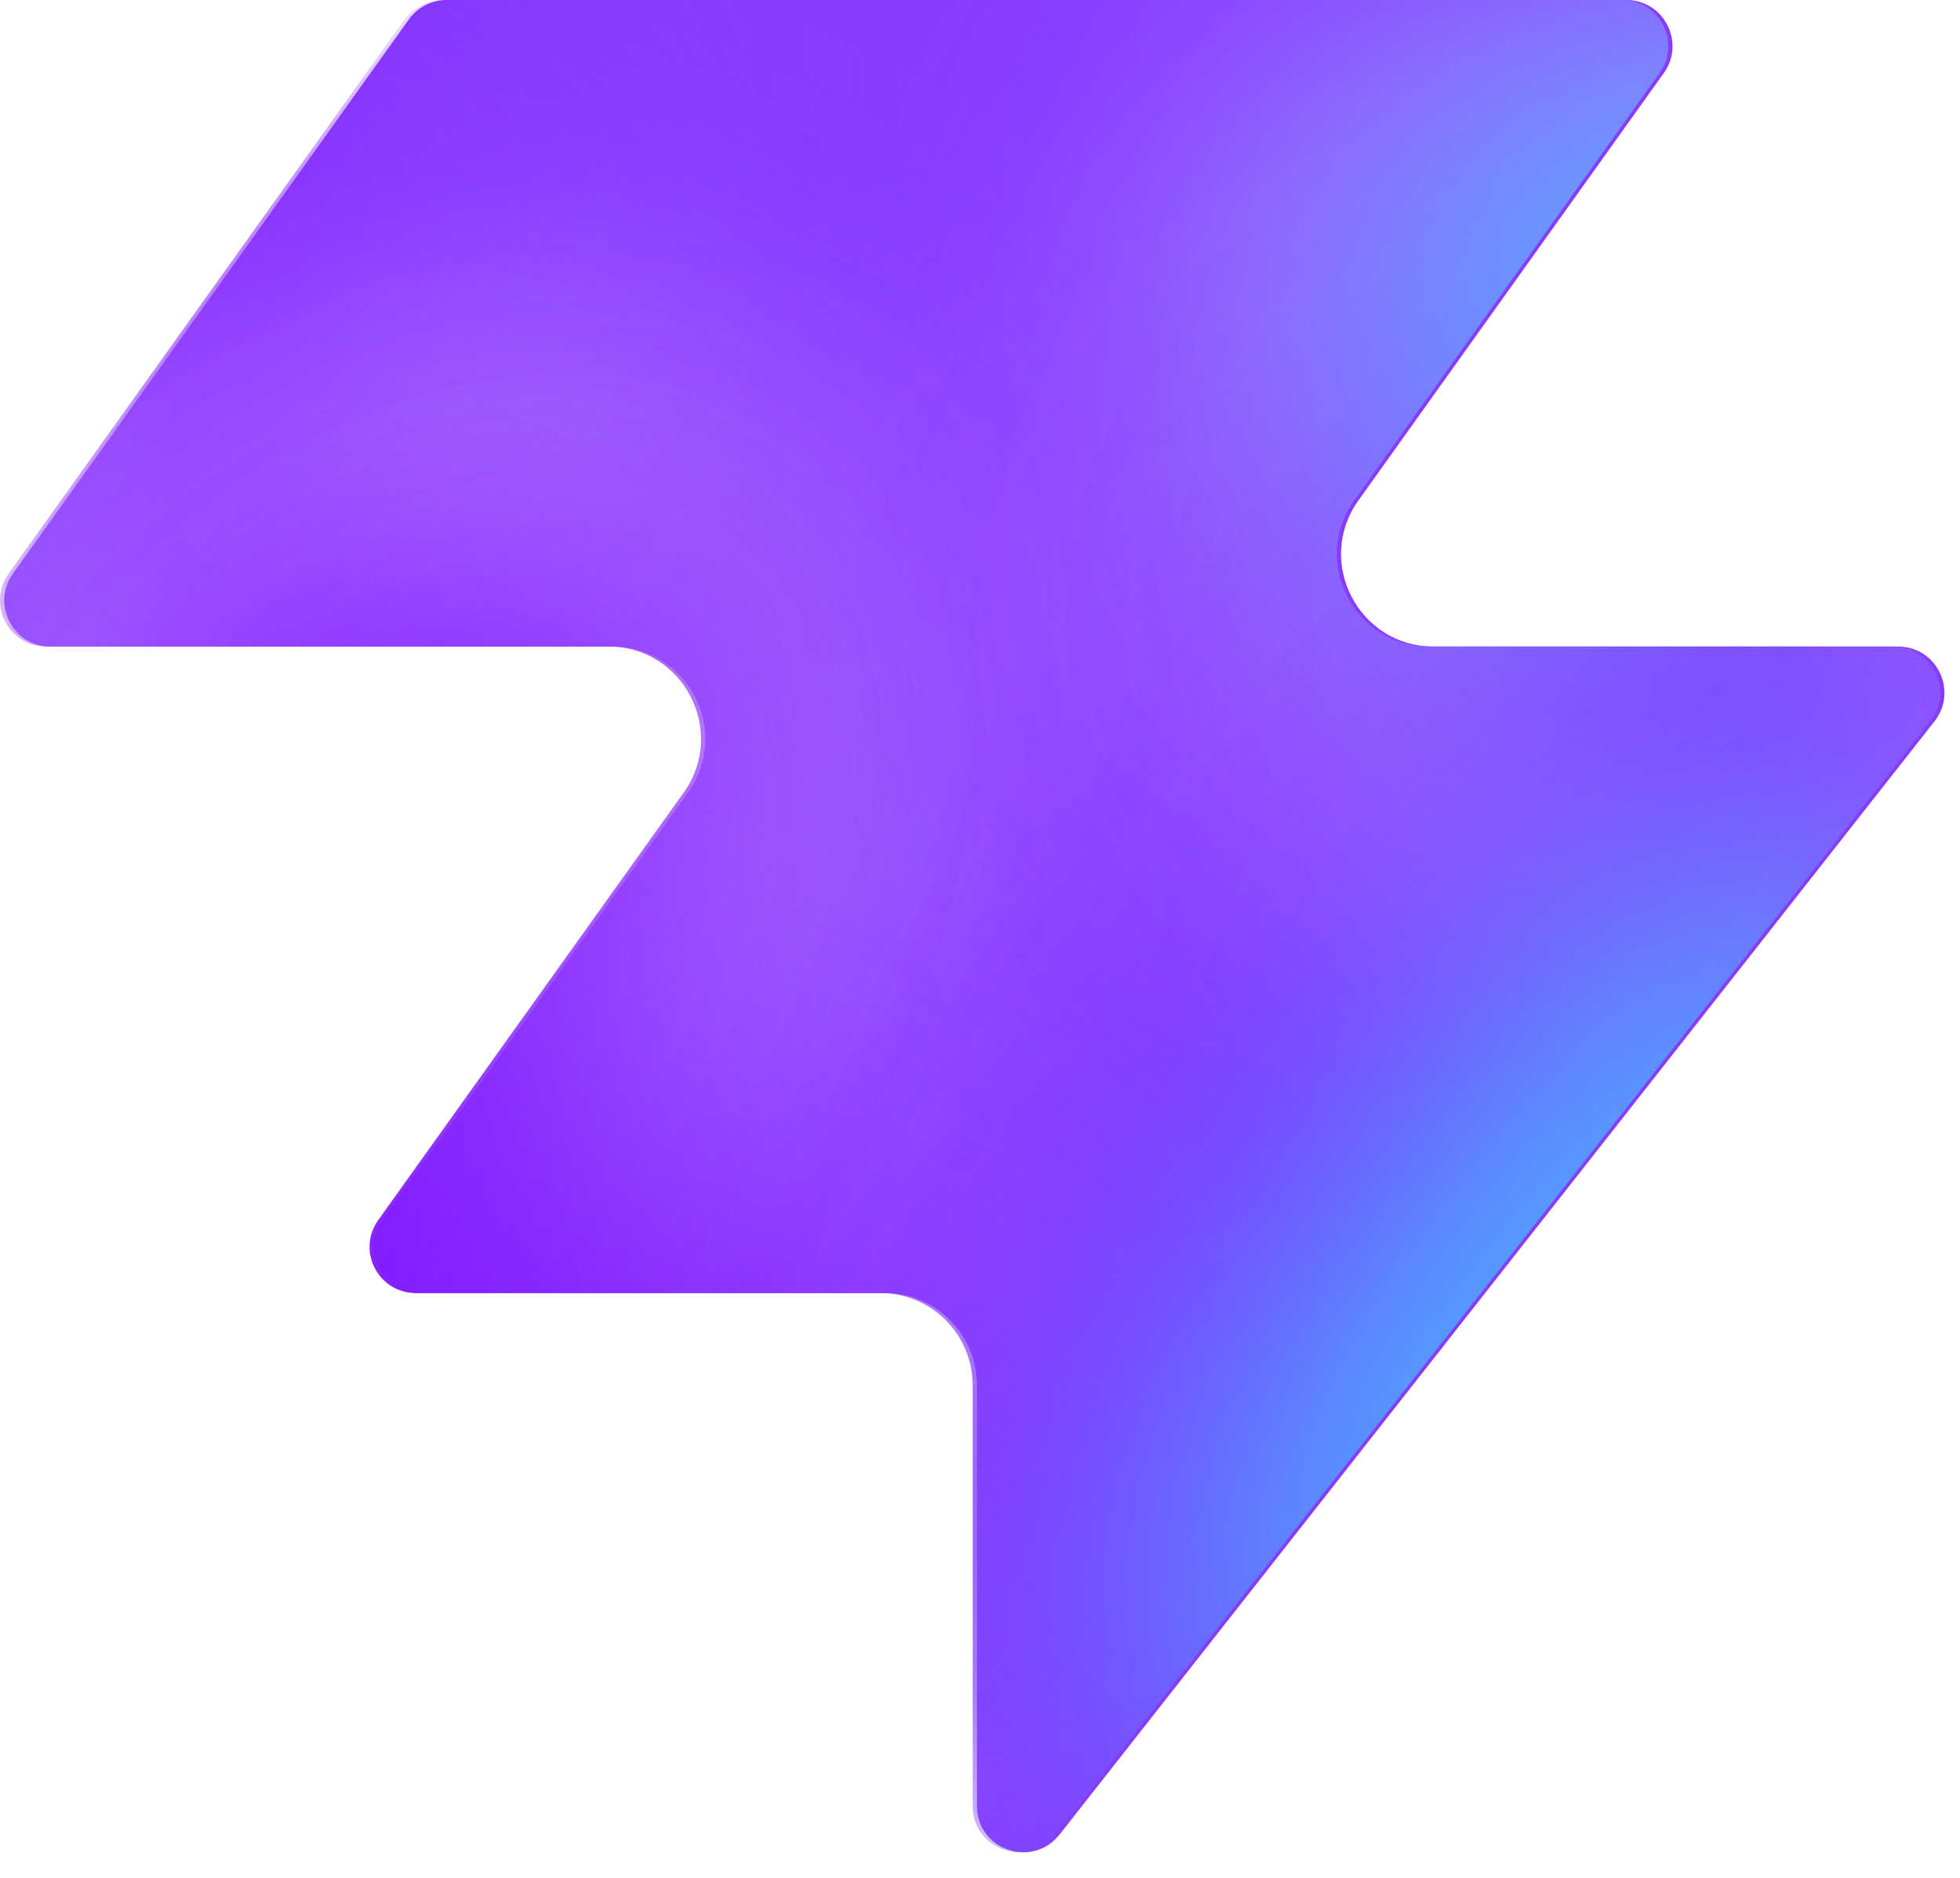
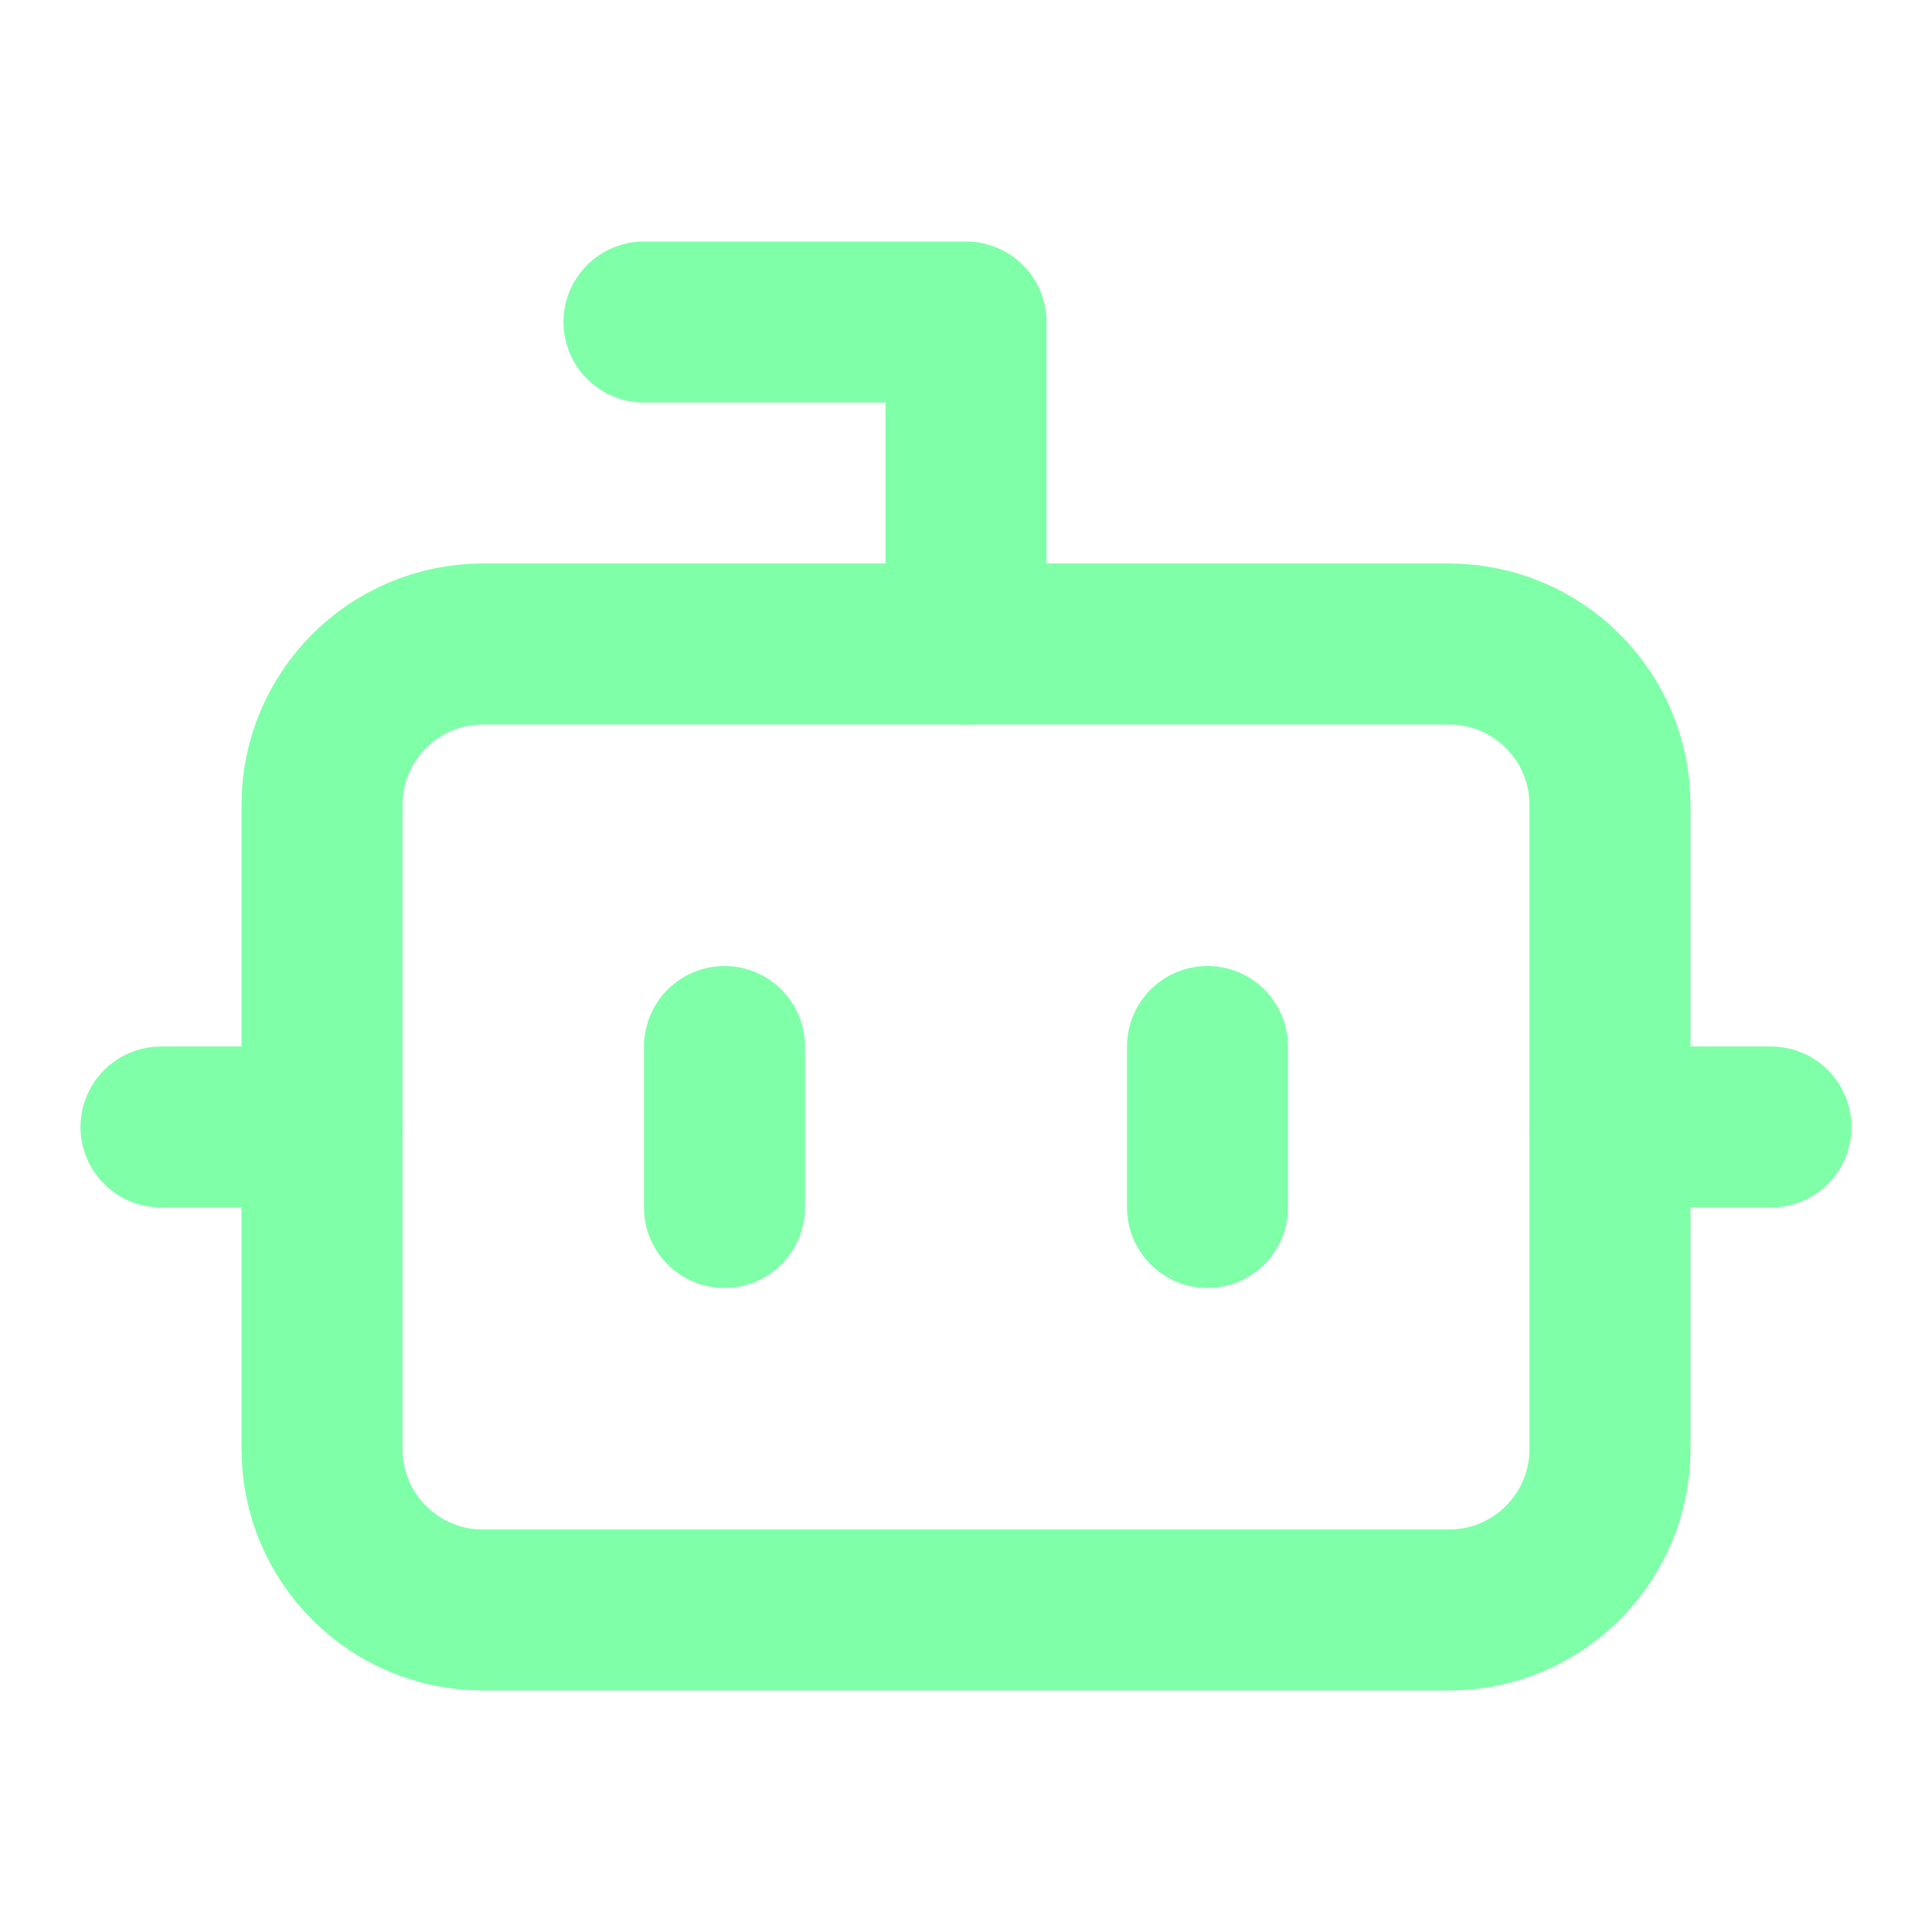
- <svg xmlns="http://www.w3.org/2000/svg" width="48" height="46" fill="none" viewBox="0 0 48 46">
-   <path fill="#863bff" d="M25.946 44.938c-.664.845-2.021.375-2.021-.698V33.937a2.26 2.26 0 0 0-2.262-2.262H10.287c-.92 0-1.456-1.04-.92-1.788l7.48-10.471c1.07-1.497 0-3.578-1.842-3.578H1.237c-.92 0-1.456-1.04-.92-1.788L10.013.474c.214-.297.556-.474.92-.474h28.894c.92 0 1.456 1.04.92 1.788l-7.48 10.471c-1.07 1.498 0 3.579 1.842 3.579h11.377c.943 0 1.473 1.088.89 1.83L25.947 44.94z" style="fill:#863bff;fill:color(display-p3 .525 .23 1);fill-opacity:1" />
-   <mask id="a" width="48" height="46" x="0" y="0" maskUnits="userSpaceOnUse" style="mask-type:alpha">
-     <path fill="#000" d="M25.842 44.938c-.664.844-2.021.375-2.021-.698V33.937a2.26 2.26 0 0 0-2.262-2.262H10.183c-.92 0-1.456-1.04-.92-1.788l7.48-10.471c1.07-1.498 0-3.579-1.842-3.579H1.133c-.92 0-1.456-1.04-.92-1.787L9.91.473c.214-.297.556-.474.92-.474h28.894c.92 0 1.456 1.04.92 1.788l-7.48 10.471c-1.07 1.498 0 3.578 1.842 3.578h11.377c.943 0 1.473 1.088.89 1.832L25.843 44.94z" style="fill:#000;fill-opacity:1" />
-   </mask>
-   <g mask="url(#a)">
-     <g filter="url(#b)">
-       <ellipse cx="5.508" cy="14.704" fill="#ede6ff" rx="5.508" ry="14.704" style="fill:#ede6ff;fill:color(display-p3 .927 .903 1);fill-opacity:1" transform="matrix(.00324 1 1 -.00324 -4.47 31.516)" />
-     </g>
-     <g filter="url(#c)">
-       <ellipse cx="10.399" cy="29.851" fill="#ede6ff" rx="10.399" ry="29.851" style="fill:#ede6ff;fill:color(display-p3 .927 .903 1);fill-opacity:1" transform="matrix(.00324 1 1 -.00324 -39.328 7.883)" />
-     </g>
-     <g filter="url(#d)">
-       <ellipse cx="5.508" cy="30.487" fill="#7e14ff" rx="5.508" ry="30.487" style="fill:#7e14ff;fill:color(display-p3 .492 .077 1);fill-opacity:1" transform="rotate(89.814 -25.913 -14.639)scale(1 -1)" />
-     </g>
-     <g filter="url(#e)">
-       <ellipse cx="5.508" cy="30.599" fill="#7e14ff" rx="5.508" ry="30.599" style="fill:#7e14ff;fill:color(display-p3 .492 .077 1);fill-opacity:1" transform="rotate(89.814 -32.644 -3.334)scale(1 -1)" />
-     </g>
-     <g filter="url(#f)">
-       <ellipse cx="5.508" cy="30.599" fill="#7e14ff" rx="5.508" ry="30.599" style="fill:#7e14ff;fill:color(display-p3 .492 .077 1);fill-opacity:1" transform="matrix(.00324 1 1 -.00324 -34.34 30.47)" />
-     </g>
-     <g filter="url(#g)">
-       <ellipse cx="14.072" cy="22.078" fill="#ede6ff" rx="14.072" ry="22.078" style="fill:#ede6ff;fill:color(display-p3 .927 .903 1);fill-opacity:1" transform="rotate(93.35 24.506 48.493)scale(-1 1)" />
-     </g>
-     <g filter="url(#h)">
-       <ellipse cx="3.47" cy="21.501" fill="#7e14ff" rx="3.47" ry="21.501" style="fill:#7e14ff;fill:color(display-p3 .492 .077 1);fill-opacity:1" transform="rotate(89.009 28.708 47.59)scale(-1 1)" />
-     </g>
-     <g filter="url(#i)">
-       <ellipse cx="3.47" cy="21.501" fill="#7e14ff" rx="3.47" ry="21.501" style="fill:#7e14ff;fill:color(display-p3 .492 .077 1);fill-opacity:1" transform="rotate(89.009 28.708 47.59)scale(-1 1)" />
-     </g>
-     <g filter="url(#j)">
-       <ellipse cx=".387" cy="8.972" fill="#7e14ff" rx="4.407" ry="29.108" style="fill:#7e14ff;fill:color(display-p3 .492 .077 1);fill-opacity:1" transform="rotate(39.51 .387 8.972)" />
-     </g>
-     <g filter="url(#k)">
-       <ellipse cx="47.523" cy="-6.092" fill="#7e14ff" rx="4.407" ry="29.108" style="fill:#7e14ff;fill:color(display-p3 .492 .077 1);fill-opacity:1" transform="rotate(37.892 47.523 -6.092)" />
-     </g>
-     <g filter="url(#l)">
-       <ellipse cx="41.412" cy="6.333" fill="#47bfff" rx="5.971" ry="9.665" style="fill:#47bfff;fill:color(display-p3 .28 .748 1);fill-opacity:1" transform="rotate(37.892 41.412 6.333)" />
-     </g>
-     <g filter="url(#m)">
-       <ellipse cx="-1.879" cy="38.332" fill="#7e14ff" rx="4.407" ry="29.108" style="fill:#7e14ff;fill:color(display-p3 .492 .077 1);fill-opacity:1" transform="rotate(37.892 -1.88 38.332)" />
-     </g>
-     <g filter="url(#n)">
-       <ellipse cx="-1.879" cy="38.332" fill="#7e14ff" rx="4.407" ry="29.108" style="fill:#7e14ff;fill:color(display-p3 .492 .077 1);fill-opacity:1" transform="rotate(37.892 -1.88 38.332)" />
-     </g>
-     <g filter="url(#o)">
-       <ellipse cx="35.651" cy="29.907" fill="#7e14ff" rx="4.407" ry="29.108" style="fill:#7e14ff;fill:color(display-p3 .492 .077 1);fill-opacity:1" transform="rotate(37.892 35.651 29.907)" />
-     </g>
-     <g filter="url(#p)">
-       <ellipse cx="38.418" cy="32.4" fill="#47bfff" rx="5.971" ry="15.297" style="fill:#47bfff;fill:color(display-p3 .28 .748 1);fill-opacity:1" transform="rotate(37.892 38.418 32.4)" />
-     </g>
-   </g>
-   <defs>
-     <filter id="b" width="60.045" height="41.654" x="-19.77" y="16.149" color-interpolation-filters="sRGB" filterUnits="userSpaceOnUse">
-       <feFlood flood-opacity="0" result="BackgroundImageFix" />
-       <feBlend in="SourceGraphic" in2="BackgroundImageFix" result="shape" />
-       <feGaussianBlur result="effect1_foregroundBlur_2002_17158" stdDeviation="7.659" />
-     </filter>
-     <filter id="c" width="90.34" height="51.437" x="-54.613" y="-7.533" color-interpolation-filters="sRGB" filterUnits="userSpaceOnUse">
-       <feFlood flood-opacity="0" result="BackgroundImageFix" />
-       <feBlend in="SourceGraphic" in2="BackgroundImageFix" result="shape" />
-       <feGaussianBlur result="effect1_foregroundBlur_2002_17158" stdDeviation="7.659" />
-     </filter>
-     <filter id="d" width="79.355" height="29.4" x="-49.64" y="2.03" color-interpolation-filters="sRGB" filterUnits="userSpaceOnUse">
-       <feFlood flood-opacity="0" result="BackgroundImageFix" />
-       <feBlend in="SourceGraphic" in2="BackgroundImageFix" result="shape" />
-       <feGaussianBlur result="effect1_foregroundBlur_2002_17158" stdDeviation="4.596" />
-     </filter>
-     <filter id="e" width="79.579" height="29.4" x="-45.045" y="20.029" color-interpolation-filters="sRGB" filterUnits="userSpaceOnUse">
-       <feFlood flood-opacity="0" result="BackgroundImageFix" />
-       <feBlend in="SourceGraphic" in2="BackgroundImageFix" result="shape" />
-       <feGaussianBlur result="effect1_foregroundBlur_2002_17158" stdDeviation="4.596" />
-     </filter>
-     <filter id="f" width="79.579" height="29.4" x="-43.513" y="21.178" color-interpolation-filters="sRGB" filterUnits="userSpaceOnUse">
-       <feFlood flood-opacity="0" result="BackgroundImageFix" />
-       <feBlend in="SourceGraphic" in2="BackgroundImageFix" result="shape" />
-       <feGaussianBlur result="effect1_foregroundBlur_2002_17158" stdDeviation="4.596" />
-     </filter>
-     <filter id="g" width="74.749" height="58.852" x="15.756" y="-17.901" color-interpolation-filters="sRGB" filterUnits="userSpaceOnUse">
-       <feFlood flood-opacity="0" result="BackgroundImageFix" />
-       <feBlend in="SourceGraphic" in2="BackgroundImageFix" result="shape" />
-       <feGaussianBlur result="effect1_foregroundBlur_2002_17158" stdDeviation="7.659" />
-     </filter>
-     <filter id="h" width="61.377" height="25.362" x="23.548" y="2.284" color-interpolation-filters="sRGB" filterUnits="userSpaceOnUse">
-       <feFlood flood-opacity="0" result="BackgroundImageFix" />
-       <feBlend in="SourceGraphic" in2="BackgroundImageFix" result="shape" />
-       <feGaussianBlur result="effect1_foregroundBlur_2002_17158" stdDeviation="4.596" />
-     </filter>
-     <filter id="i" width="61.377" height="25.362" x="23.548" y="2.284" color-interpolation-filters="sRGB" filterUnits="userSpaceOnUse">
-       <feFlood flood-opacity="0" result="BackgroundImageFix" />
-       <feBlend in="SourceGraphic" in2="BackgroundImageFix" result="shape" />
-       <feGaussianBlur result="effect1_foregroundBlur_2002_17158" stdDeviation="4.596" />
-     </filter>
-     <filter id="j" width="56.045" height="63.649" x="-27.636" y="-22.853" color-interpolation-filters="sRGB" filterUnits="userSpaceOnUse">
-       <feFlood flood-opacity="0" result="BackgroundImageFix" />
-       <feBlend in="SourceGraphic" in2="BackgroundImageFix" result="shape" />
-       <feGaussianBlur result="effect1_foregroundBlur_2002_17158" stdDeviation="4.596" />
-     </filter>
-     <filter id="k" width="54.814" height="64.646" x="20.116" y="-38.415" color-interpolation-filters="sRGB" filterUnits="userSpaceOnUse">
-       <feFlood flood-opacity="0" result="BackgroundImageFix" />
-       <feBlend in="SourceGraphic" in2="BackgroundImageFix" result="shape" />
-       <feGaussianBlur result="effect1_foregroundBlur_2002_17158" stdDeviation="4.596" />
-     </filter>
-     <filter id="l" width="33.541" height="35.313" x="24.641" y="-11.323" color-interpolation-filters="sRGB" filterUnits="userSpaceOnUse">
-       <feFlood flood-opacity="0" result="BackgroundImageFix" />
-       <feBlend in="SourceGraphic" in2="BackgroundImageFix" result="shape" />
-       <feGaussianBlur result="effect1_foregroundBlur_2002_17158" stdDeviation="4.596" />
-     </filter>
-     <filter id="m" width="54.814" height="64.646" x="-29.286" y="6.009" color-interpolation-filters="sRGB" filterUnits="userSpaceOnUse">
-       <feFlood flood-opacity="0" result="BackgroundImageFix" />
-       <feBlend in="SourceGraphic" in2="BackgroundImageFix" result="shape" />
-       <feGaussianBlur result="effect1_foregroundBlur_2002_17158" stdDeviation="4.596" />
-     </filter>
-     <filter id="n" width="54.814" height="64.646" x="-29.286" y="6.009" color-interpolation-filters="sRGB" filterUnits="userSpaceOnUse">
-       <feFlood flood-opacity="0" result="BackgroundImageFix" />
-       <feBlend in="SourceGraphic" in2="BackgroundImageFix" result="shape" />
-       <feGaussianBlur result="effect1_foregroundBlur_2002_17158" stdDeviation="4.596" />
-     </filter>
-     <filter id="o" width="54.814" height="64.646" x="8.244" y="-2.416" color-interpolation-filters="sRGB" filterUnits="userSpaceOnUse">
-       <feFlood flood-opacity="0" result="BackgroundImageFix" />
-       <feBlend in="SourceGraphic" in2="BackgroundImageFix" result="shape" />
-       <feGaussianBlur result="effect1_foregroundBlur_2002_17158" stdDeviation="4.596" />
-     </filter>
-     <filter id="p" width="39.409" height="43.623" x="18.713" y="10.588" color-interpolation-filters="sRGB" filterUnits="userSpaceOnUse">
-       <feFlood flood-opacity="0" result="BackgroundImageFix" />
-       <feBlend in="SourceGraphic" in2="BackgroundImageFix" result="shape" />
-       <feGaussianBlur result="effect1_foregroundBlur_2002_17158" stdDeviation="4.596" />
-     </filter>
-   </defs>
+ <svg xmlns="http://www.w3.org/2000/svg" width="24" height="24" viewBox="0 0 24 24" fill="none" stroke="#7fffa8" stroke-width="2" stroke-linecap="round" stroke-linejoin="round">
+   <path d="M12 8V4H8" />
+   <rect width="16" height="12" x="4" y="8" rx="2" />
+   <path d="M2 14h2" />
+   <path d="M20 14h2" />
+   <path d="M15 13v2" />
+   <path d="M9 13v2" />
</svg>
